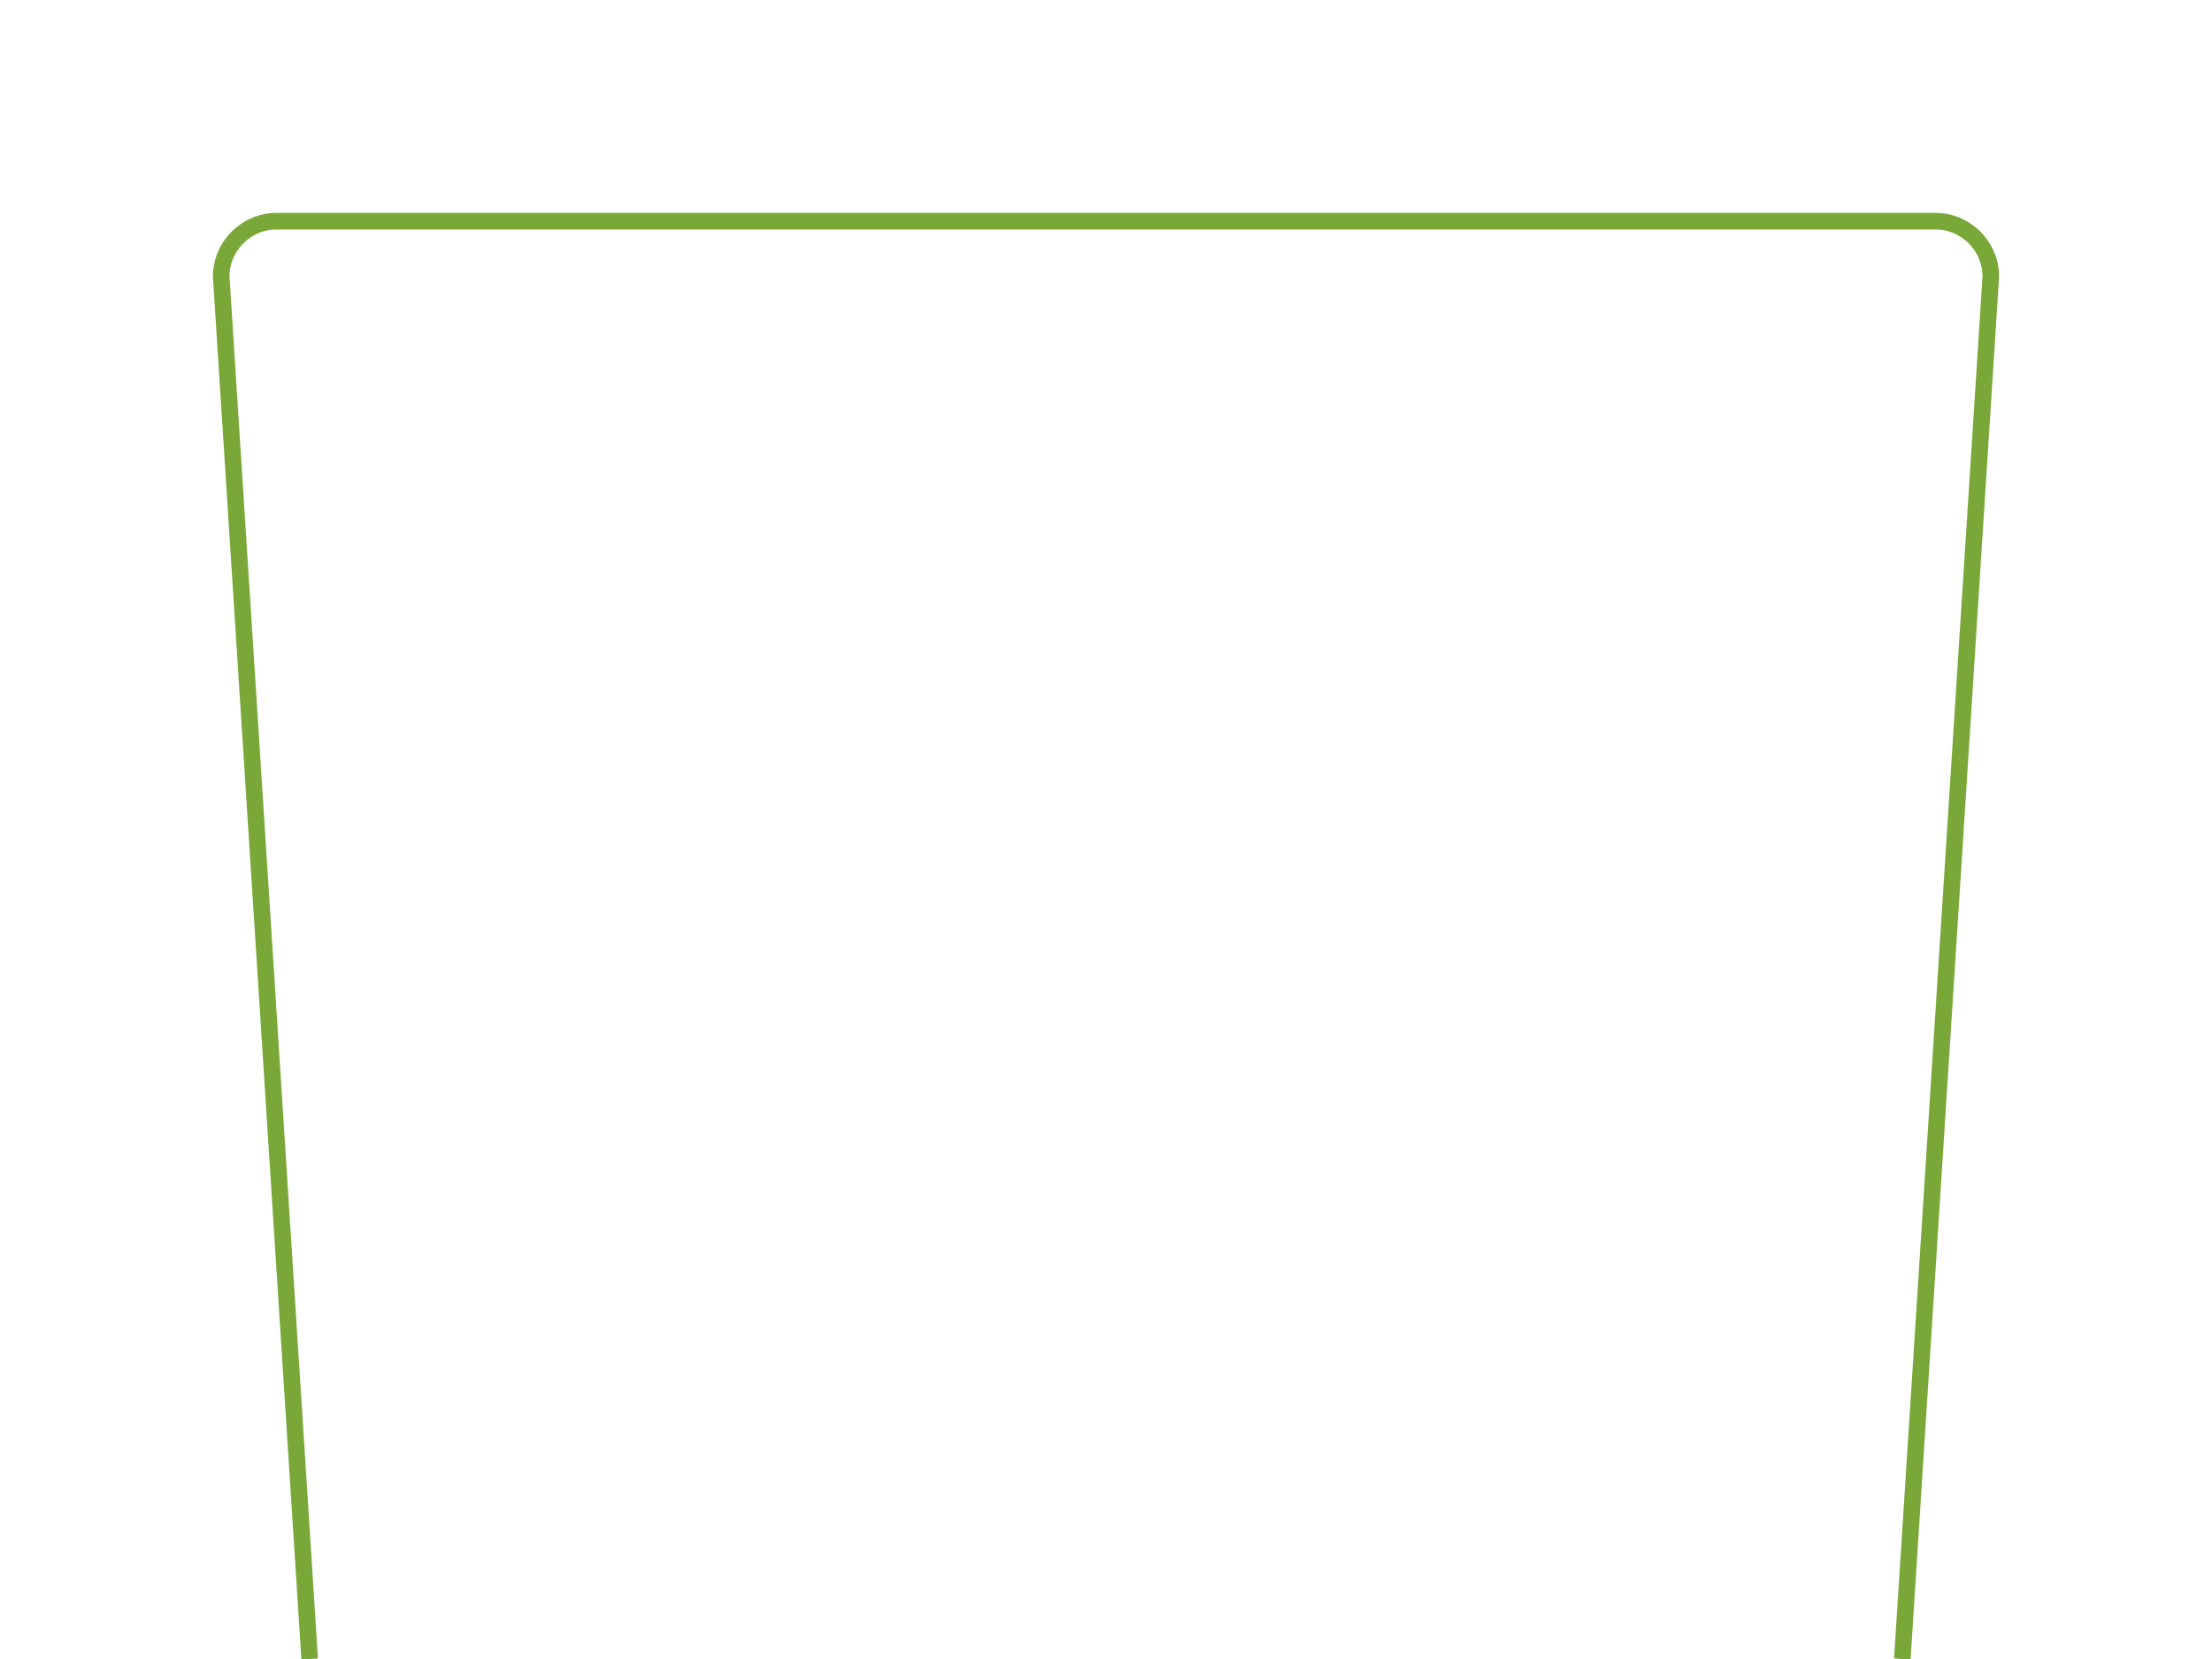
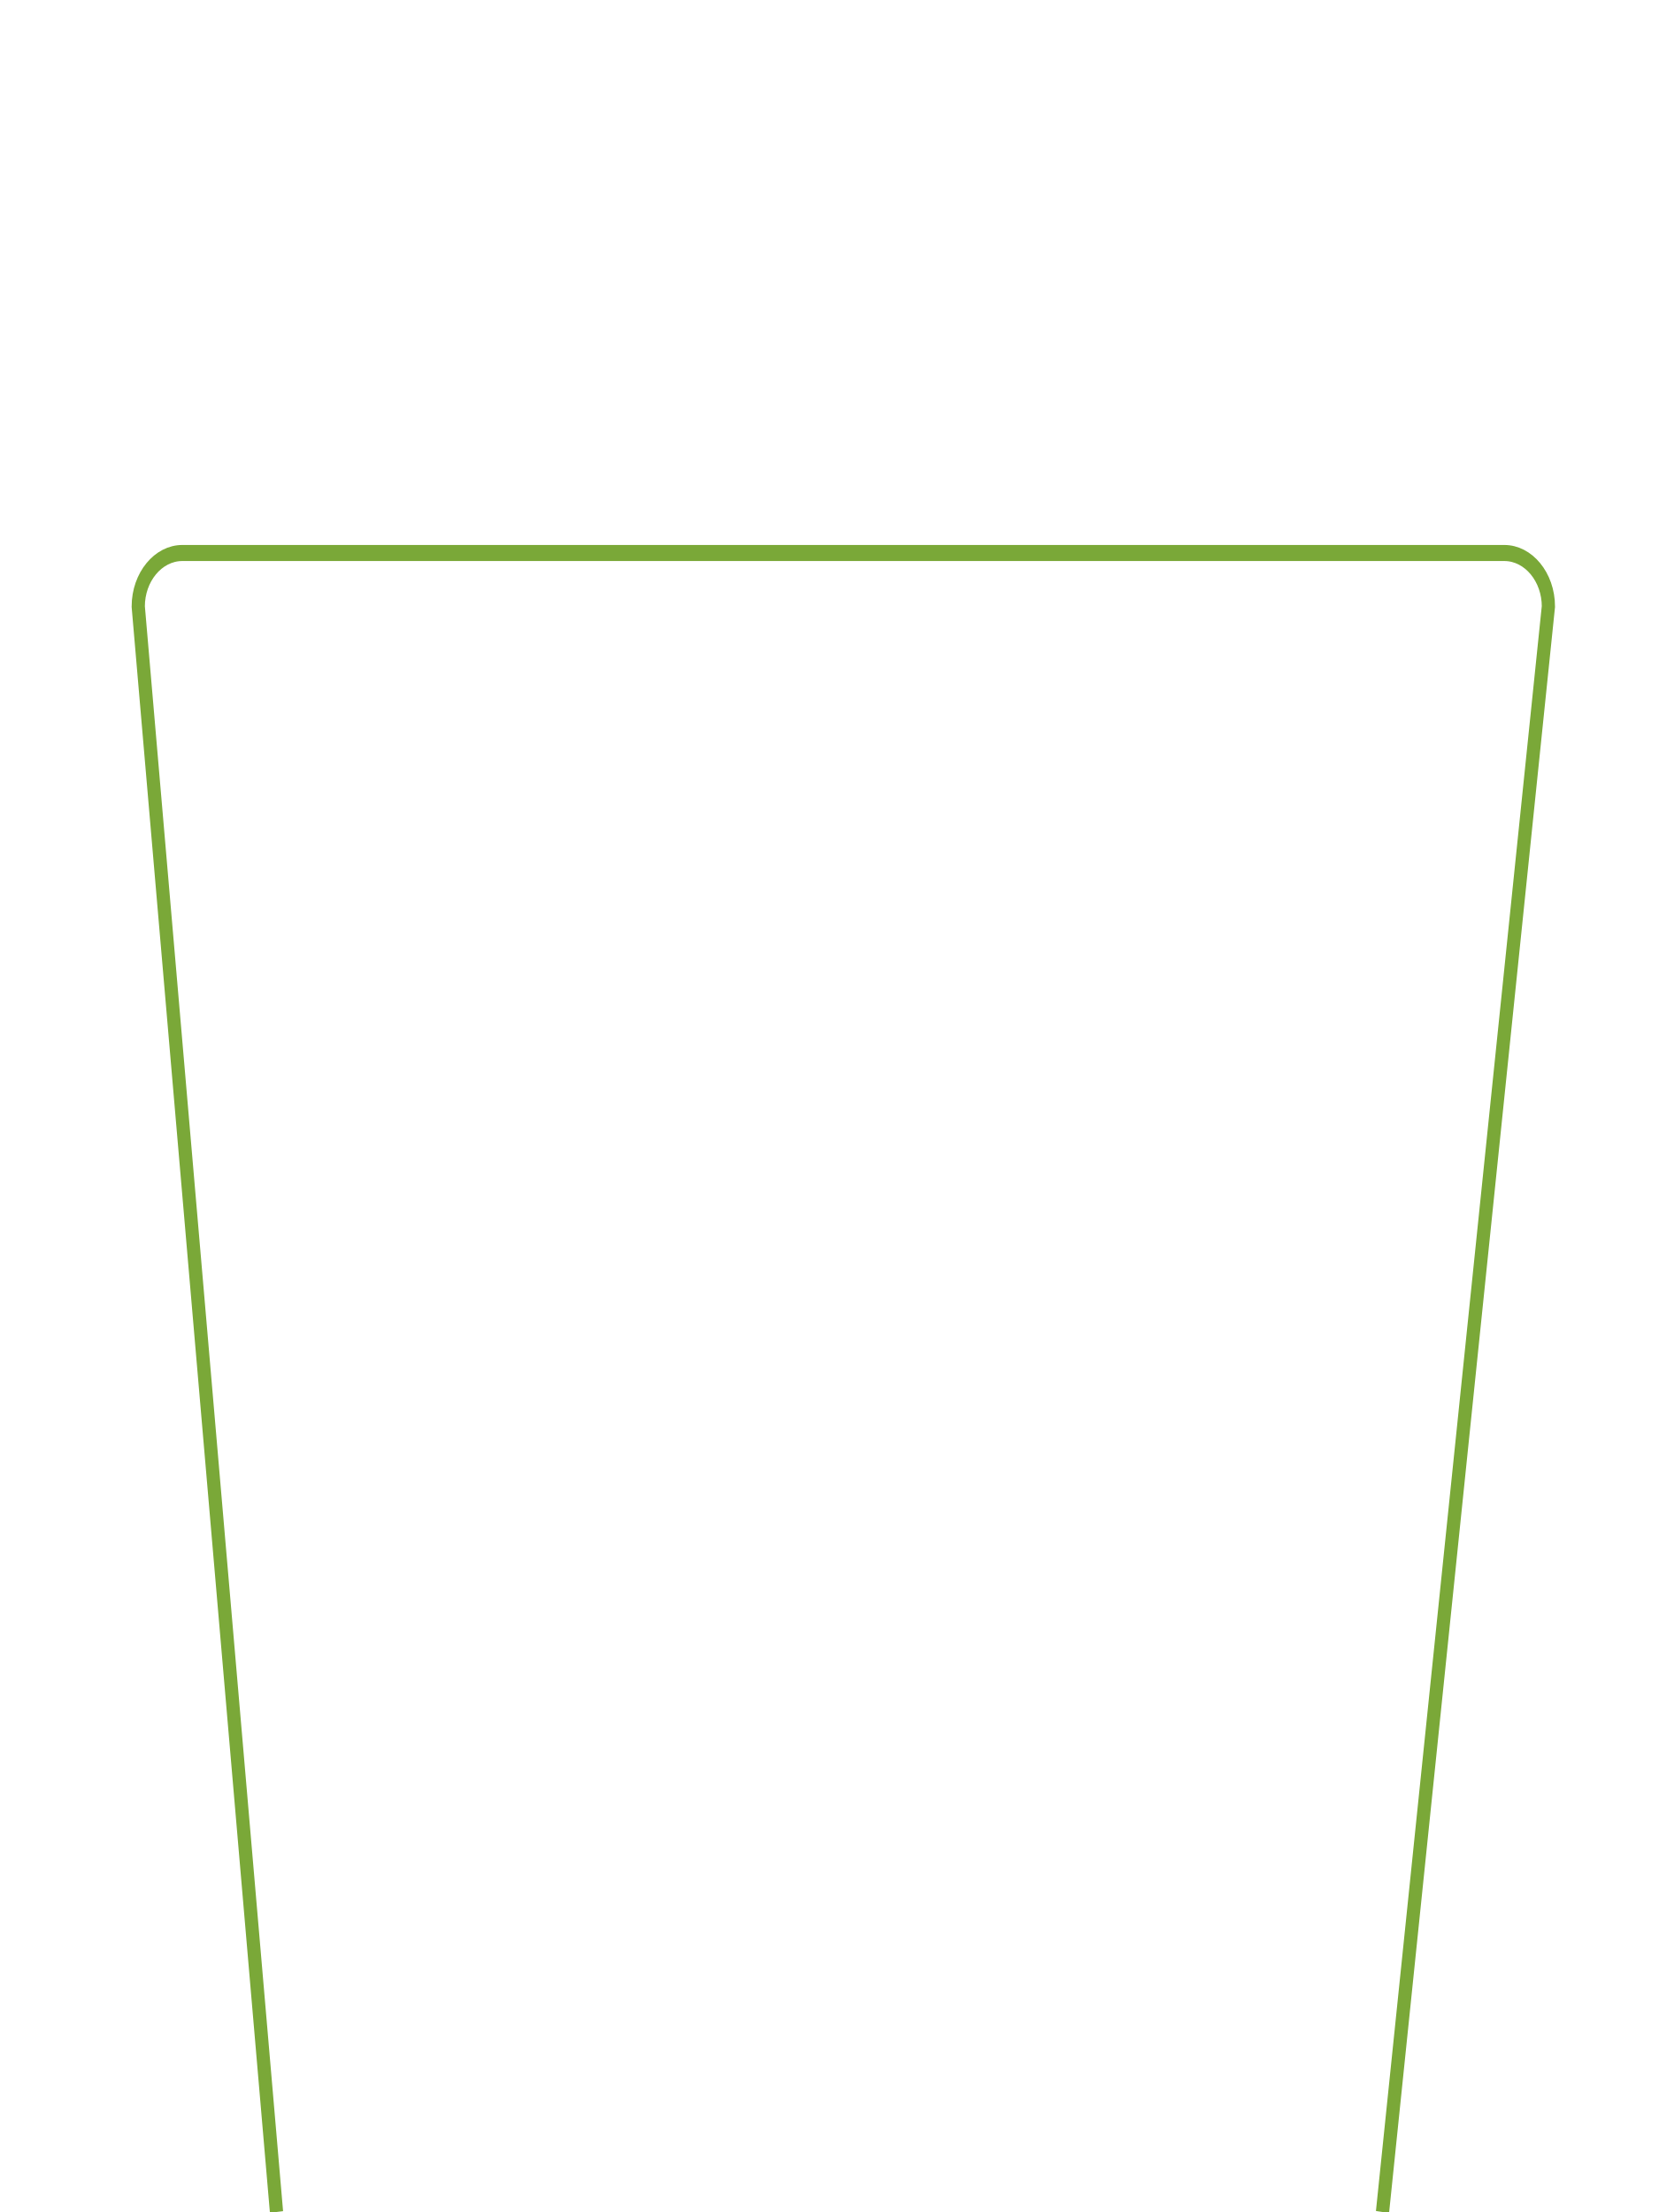
- <svg xmlns="http://www.w3.org/2000/svg" width="100%" height="100%" viewBox="0 0 800 600" version="1.1" xml:space="preserve" style="fill-rule:evenodd;clip-rule:evenodd;">
-   <path d="M112,600L80,100C80,89.028 89.028,80 100,80L700,80C710.972,80 720,89.028 720,100L688,600" style="fill:none;fill-rule:nonzero;stroke:rgb(122,168,56);stroke-width:6px;" />
+ <svg xmlns="http://www.w3.org/2000/svg" width="100%" height="100%" viewBox="0 0 600 800" version="1.1" xml:space="preserve" style="fill-rule:evenodd;clip-rule:evenodd;">
+   <g transform="matrix(0.796875,0,0,0.967742,-13.75,122.581)">
+     <path d="M142.745,700L80,100C80,89.028 89.028,80 100,80L700,80C710.972,80 720,89.028 720,100L644.706,700" style="fill:none;fill-rule:nonzero;stroke:rgb(122,168,56);stroke-width:6px;" />
+   </g>
</svg>
